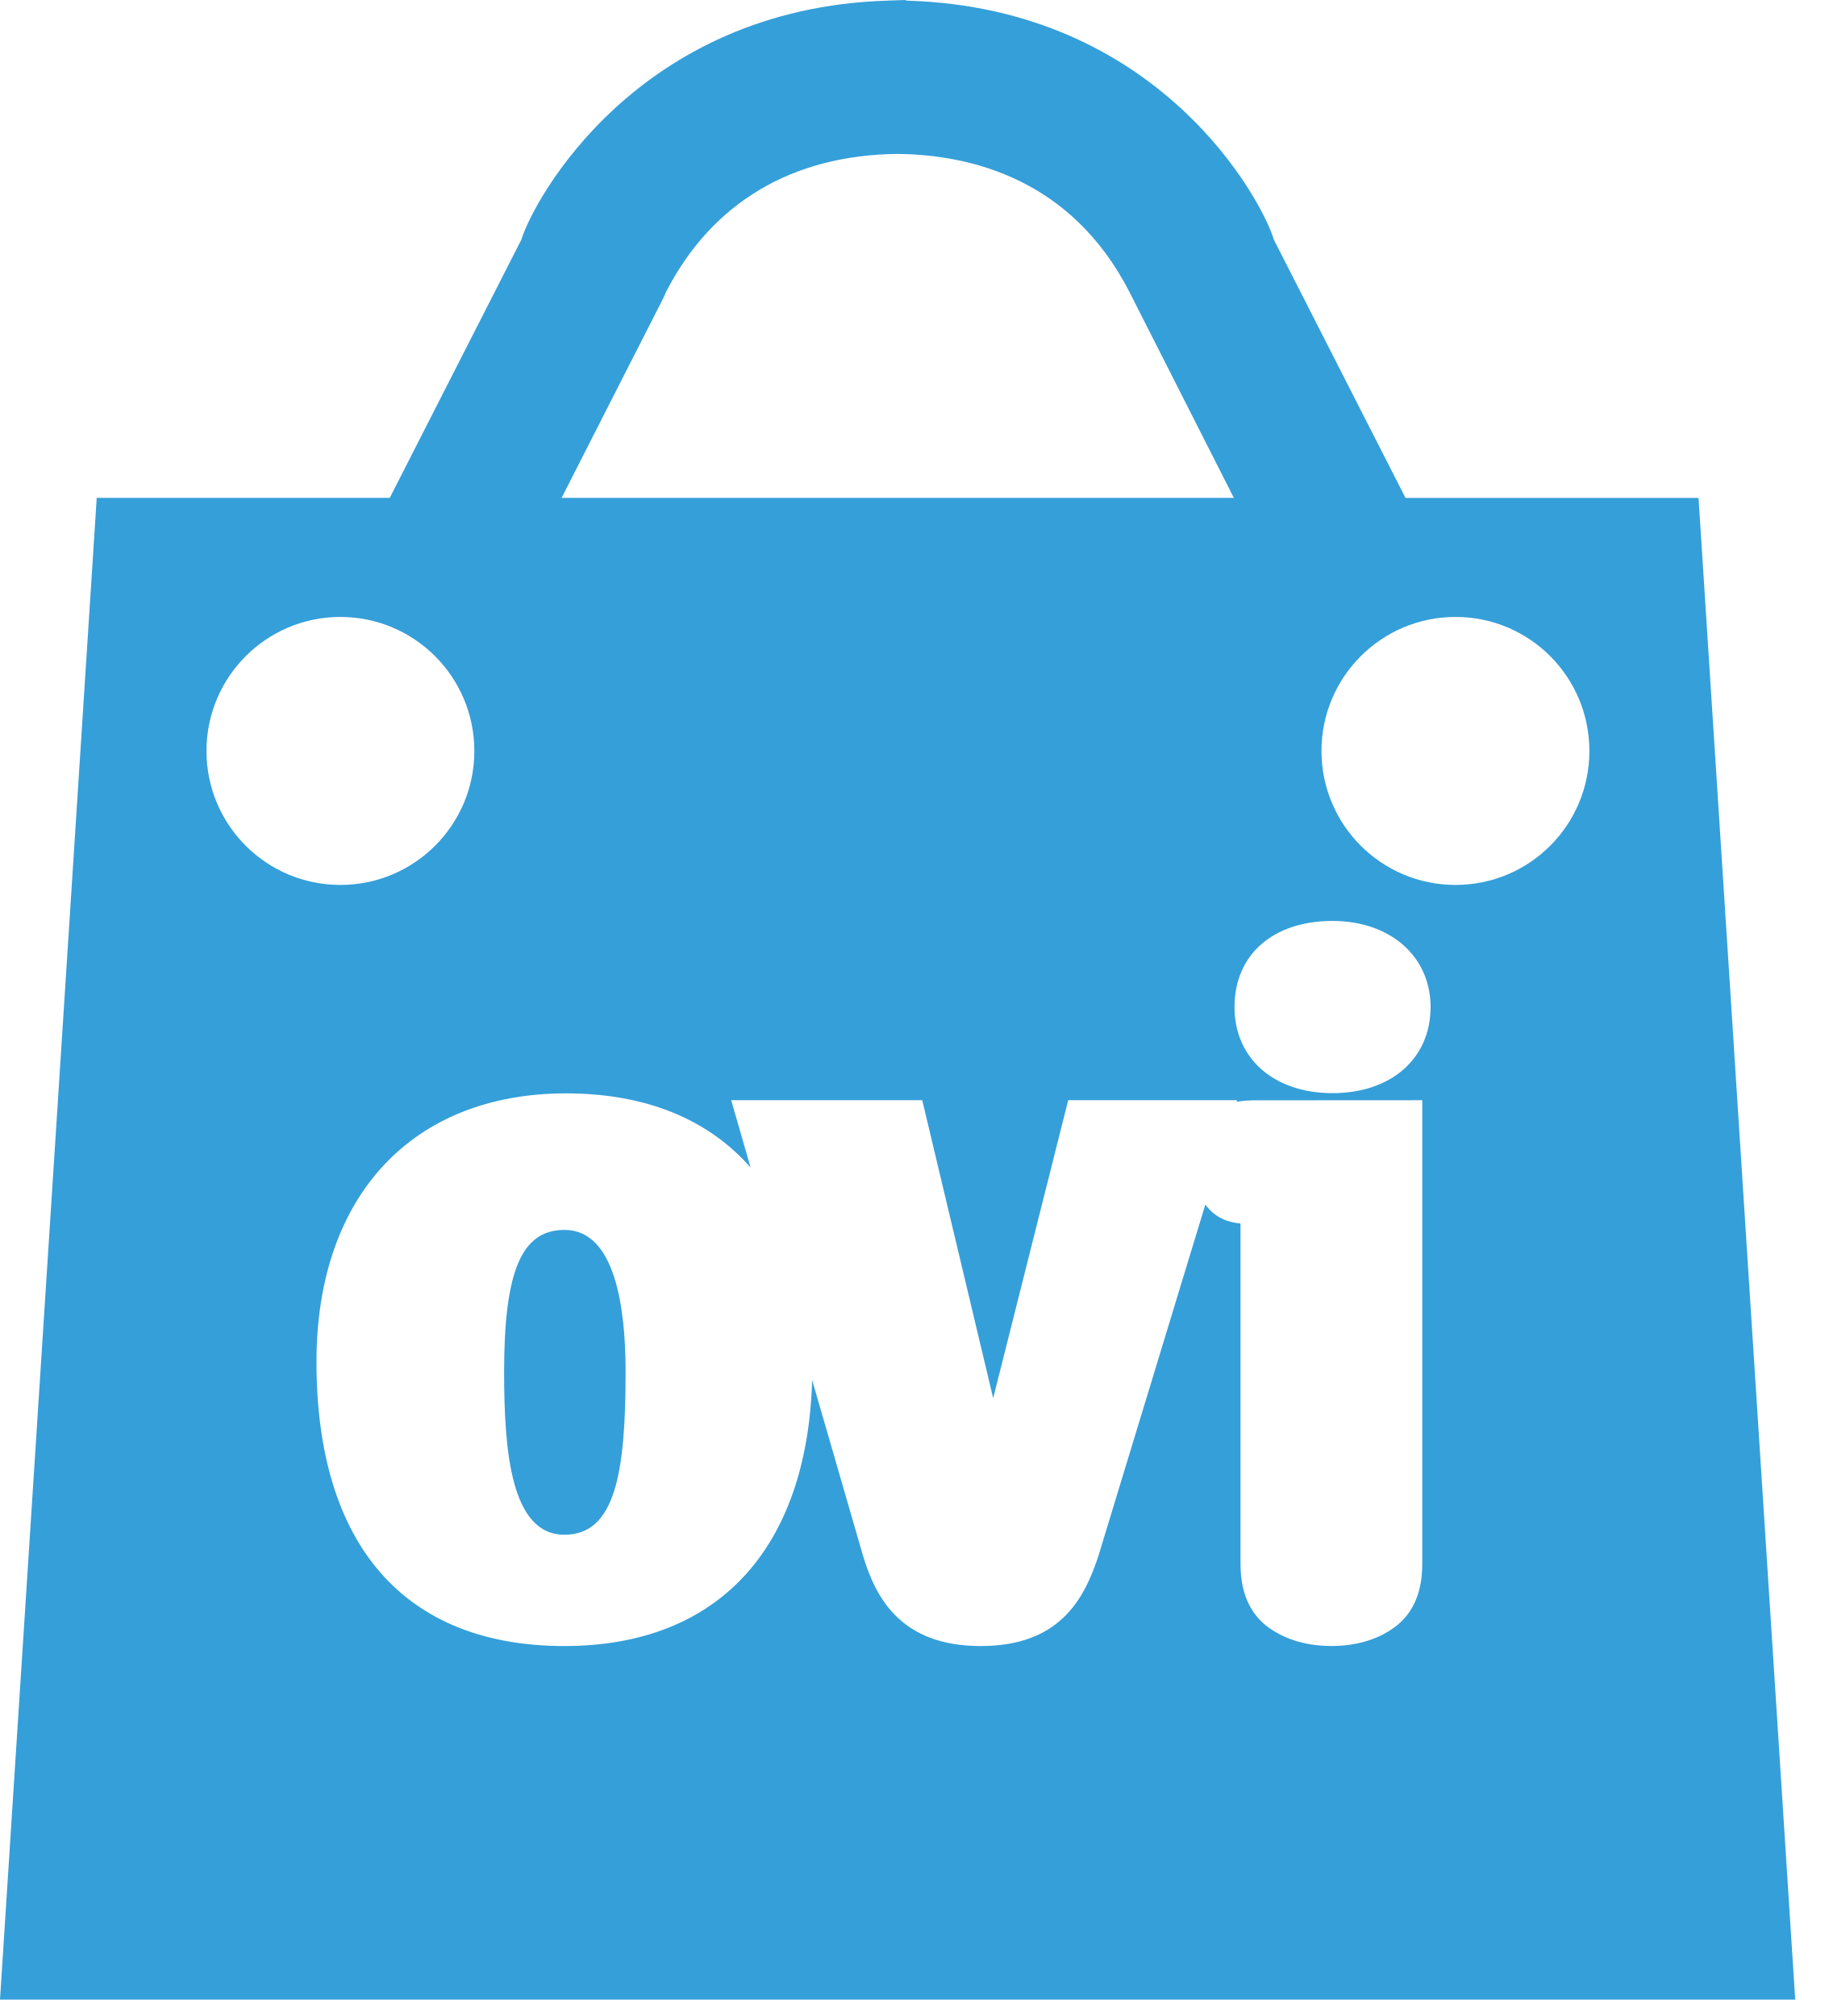
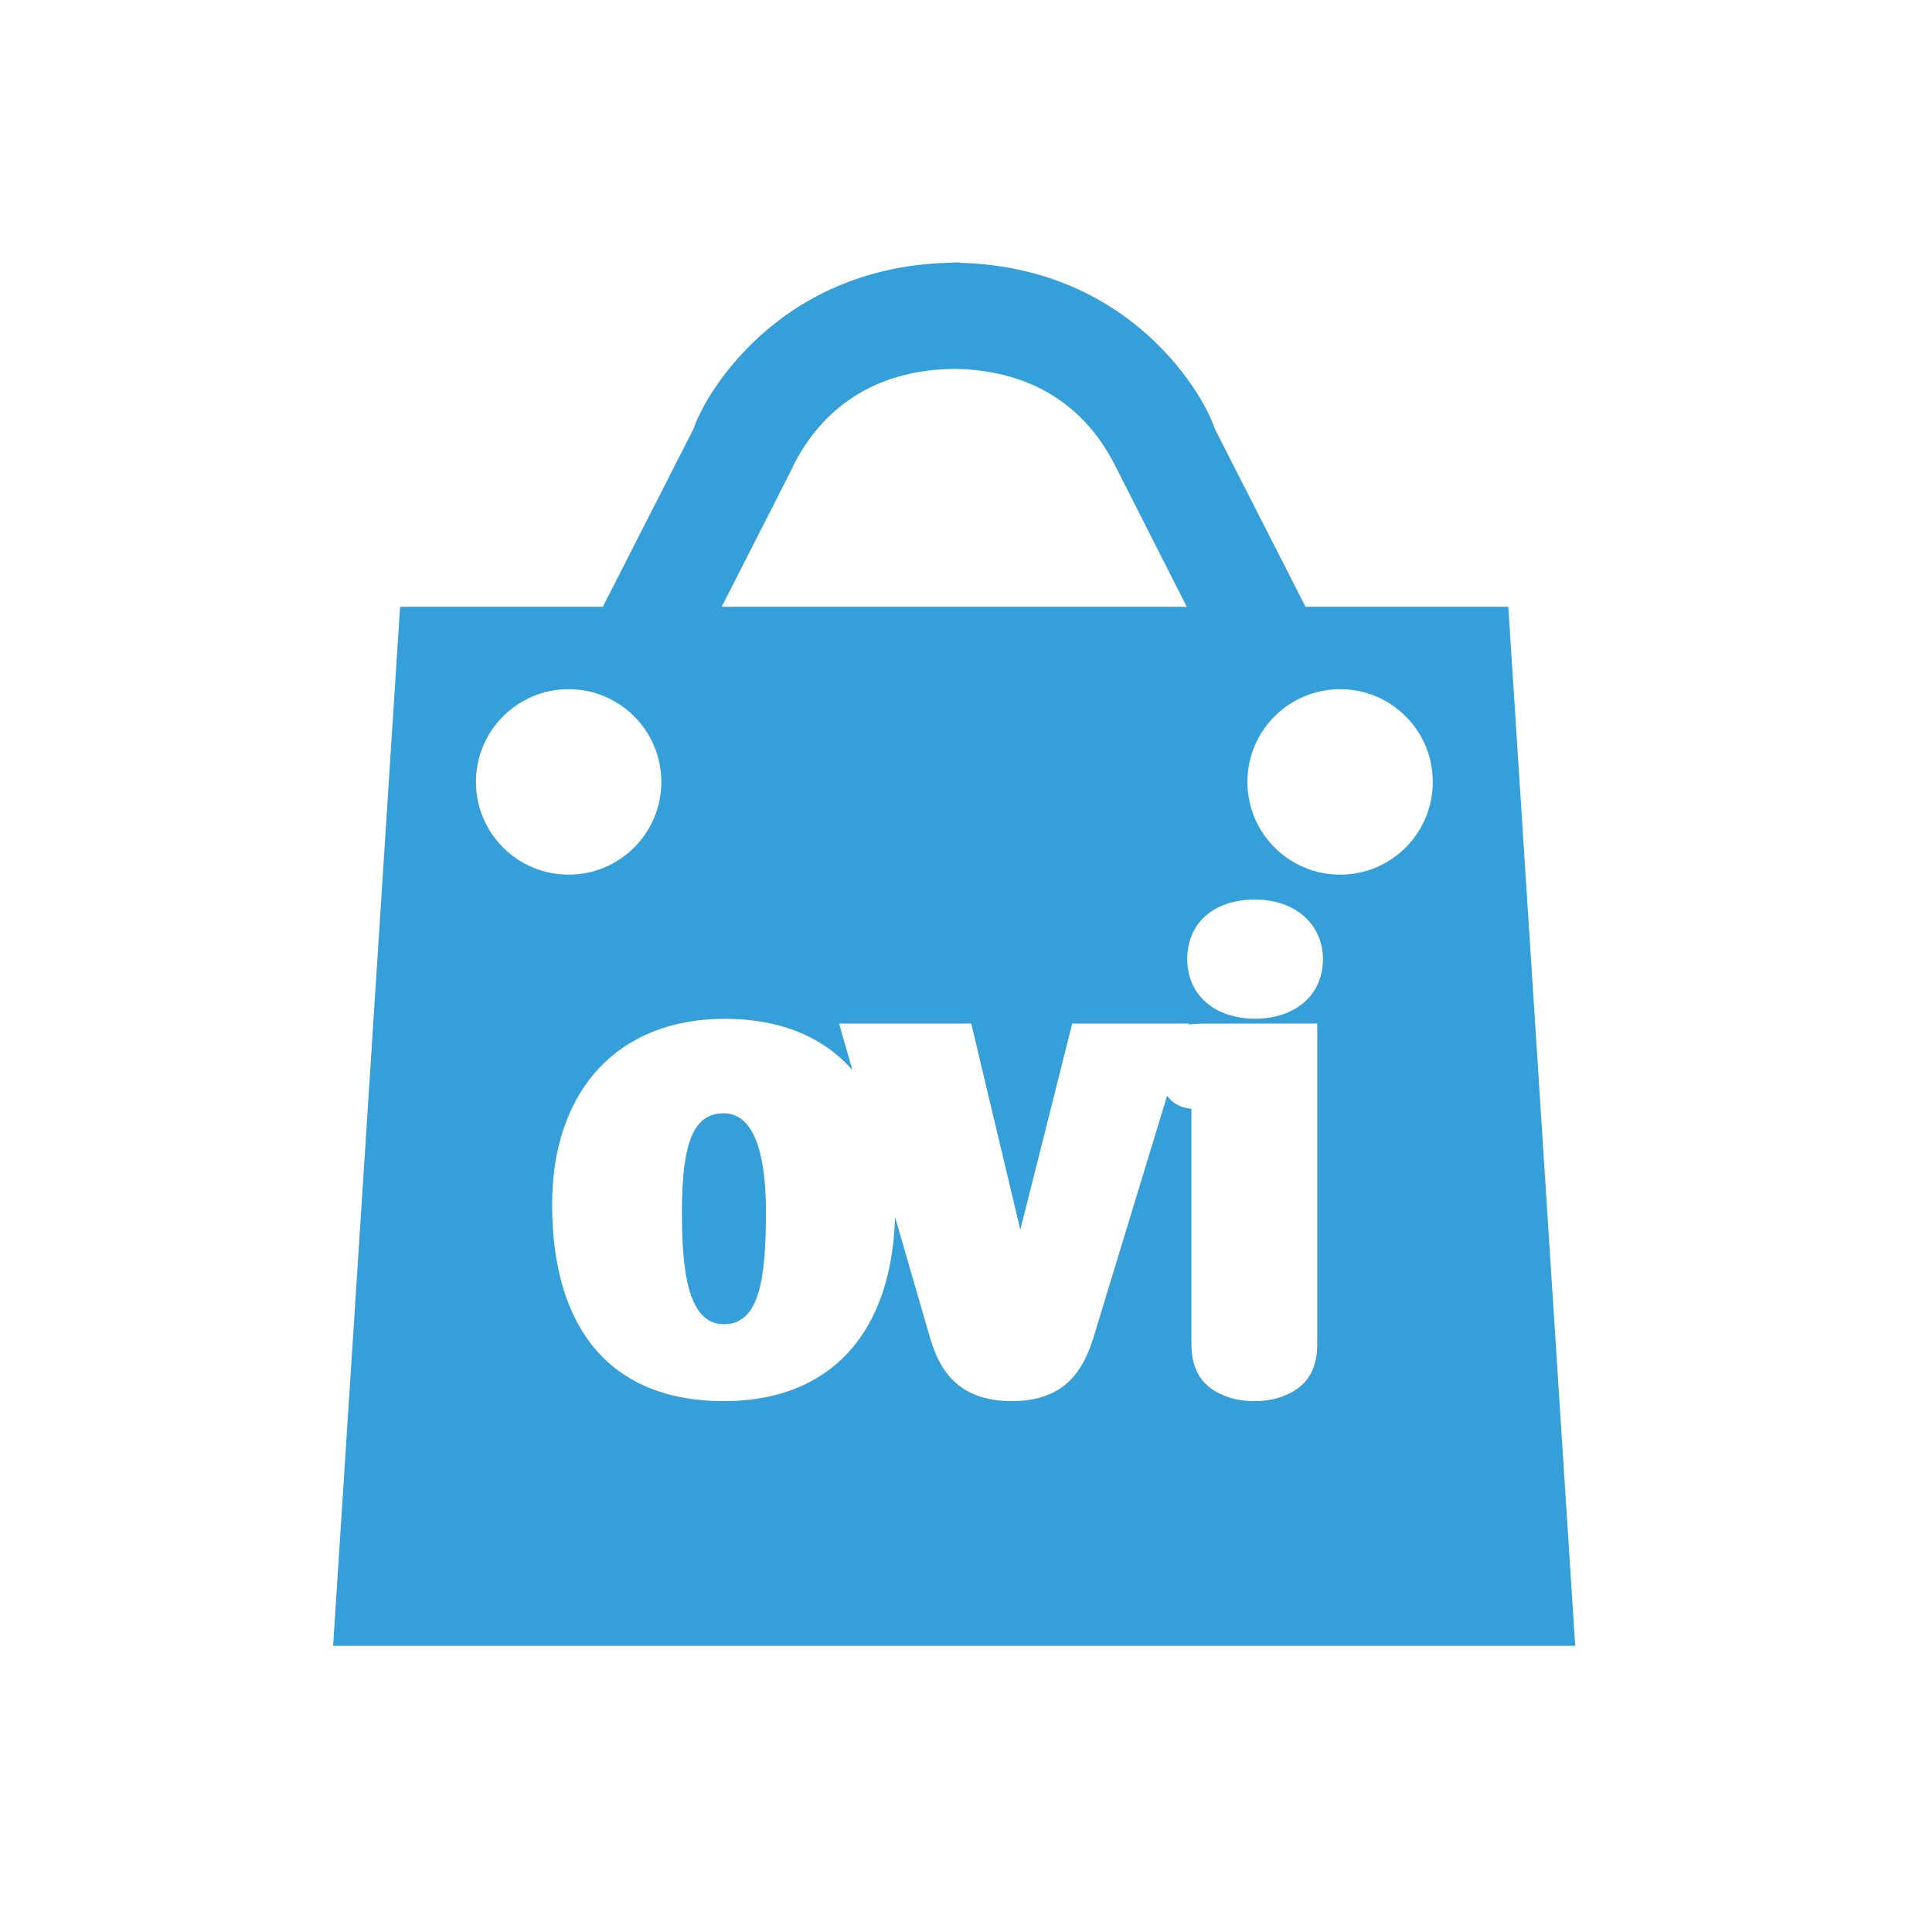
- <svg xmlns="http://www.w3.org/2000/svg" version="1.1" id="icon-l-ovi-store-layer" x="0px" y="0px" width="39px" height="43px" viewBox="0 0 39 43" style="enable-background:new 0 0 39 43;" xml:space="preserve">
+ <svg xmlns="http://www.w3.org/2000/svg" version="1.1" id="icon-l-ovi-store-layer" x="0px" y="0px" width="80px" height="81px" viewBox="0 0 80 81" style="enable-background:new 0 0 80 81;" xml:space="preserve">
  <g id="icon-l-ovi-store_2_">
-     <path style="fill:#359FD9;" d="M13.343,29.262c0,2.145-0.218,3.473-1.304,3.473c-1.135,0-1.287-1.756-1.287-3.473   c0-2.15,0.372-3.029,1.287-3.029C13.118,26.232,13.343,27.881,13.343,29.262z M38.289,42.65H0l2.063-32.031h6.25l2.805-5.504   c0.265-0.863,2.479-4.941,7.818-5.102L19.293,0l0.053,0.014c5.366,0.156,7.564,4.232,7.825,5.102l2.806,5.504h6.25L38.289,42.65z    M11.978,10.619h14.338l-2.234-4.405c-1.233-2.391-3.368-2.915-4.94-2.931c-2.248,0.023-3.96,1.042-4.938,2.946l-0.044,0.104   L11.978,10.619z M7.26,18.875c1.576,0,2.857-1.277,2.857-2.857s-1.281-2.859-2.857-2.859c-1.578,0-2.856,1.279-2.856,2.859   S5.682,18.875,7.26,18.875z M30.337,23.467l-3.569,0.002c-0.113,0-0.251,0.008-0.393,0.031l0.011-0.033h-3.603l-1.6,6.355   l-1.513-6.355h-4.075l0.414,1.436c-0.898-1.025-2.228-1.582-3.936-1.582c-3.283,0-5.323,2.193-5.323,5.727   c0,3.908,1.878,6.061,5.288,6.061c3.273,0,5.177-2.072,5.284-5.672l1.087,3.754c0.273,0.893,0.805,1.918,2.509,1.918   c1.657,0,2.197-0.967,2.508-1.918l2.282-7.498c0.214,0.291,0.493,0.379,0.75,0.404v7.189c0,0.301,0,1.004,0.617,1.441   c0.247,0.174,0.676,0.381,1.318,0.381c0.523,0,0.968-0.129,1.328-0.383c0.614-0.436,0.614-1.139,0.614-1.439V23.467z    M30.512,21.479c0-1.079-0.859-1.836-2.091-1.836c-1.271,0-2.091,0.721-2.091,1.836c0,1.099,0.841,1.837,2.091,1.837   S30.512,22.578,30.512,21.479z M33.899,16.018c0-1.58-1.274-2.859-2.855-2.859c-1.579,0-2.859,1.279-2.859,2.859   c0,1.578,1.28,2.857,2.859,2.857C32.625,18.875,33.899,17.596,33.899,16.018z" />
+     <path style="fill:#359FD9;" d="M32.11,50.795c0,2.915-0.296,4.723-1.772,4.723c-1.544,0-1.751-2.388-1.751-4.723   c0-2.926,0.506-4.12,1.751-4.12C31.805,46.675,32.11,48.915,32.11,50.795z M66.035,69.001h-52.07l2.807-43.56h8.499l3.814-7.484   c0.36-1.175,3.372-6.72,10.632-6.938l0.485-0.018l0.071,0.018c7.298,0.213,10.287,5.756,10.642,6.938l3.815,7.484h8.5   L66.035,69.001z M30.254,25.441h19.498l-3.039-5.99c-1.677-3.251-4.58-3.964-6.718-3.985c-3.058,0.032-5.386,1.417-6.716,4.007   l-0.061,0.141L30.254,25.441z M23.838,36.67c2.144,0,3.886-1.738,3.886-3.888c0-2.147-1.742-3.887-3.886-3.887   c-2.146,0-3.885,1.739-3.885,3.887C19.953,34.932,21.691,36.67,23.838,36.67z M55.221,42.913l-4.854,0.004   c-0.154,0-0.342,0.011-0.534,0.041l0.015-0.045h-4.899l-2.175,8.644l-2.058-8.644h-5.542l0.563,1.954   c-1.222-1.396-3.029-2.153-5.353-2.153c-4.465,0-7.238,2.984-7.238,7.789c0,5.313,2.553,8.241,7.191,8.241   c4.451,0,7.039-2.818,7.186-7.715l1.479,5.106c0.371,1.213,1.094,2.608,3.411,2.608c2.254,0,2.988-1.313,3.41-2.608l3.104-10.196   c0.29,0.395,0.67,0.515,1.02,0.549v9.776c0,0.409,0,1.367,0.839,1.962c0.336,0.235,0.919,0.518,1.793,0.518   c0.712,0,1.316-0.176,1.807-0.52c0.835-0.593,0.835-1.551,0.835-1.96V42.913z M55.459,40.211c0-1.468-1.169-2.497-2.844-2.497   c-1.728,0-2.844,0.98-2.844,2.497c0,1.495,1.144,2.498,2.844,2.498C54.314,42.709,55.459,41.706,55.459,40.211z M60.065,32.782   c0-2.147-1.733-3.887-3.884-3.887c-2.146,0-3.888,1.739-3.888,3.887c0,2.146,1.741,3.888,3.888,3.888   C58.332,36.67,60.065,34.929,60.065,32.782z" />
+     <rect style="fill:none;" width="80" height="80" />
  </g>
</svg>
